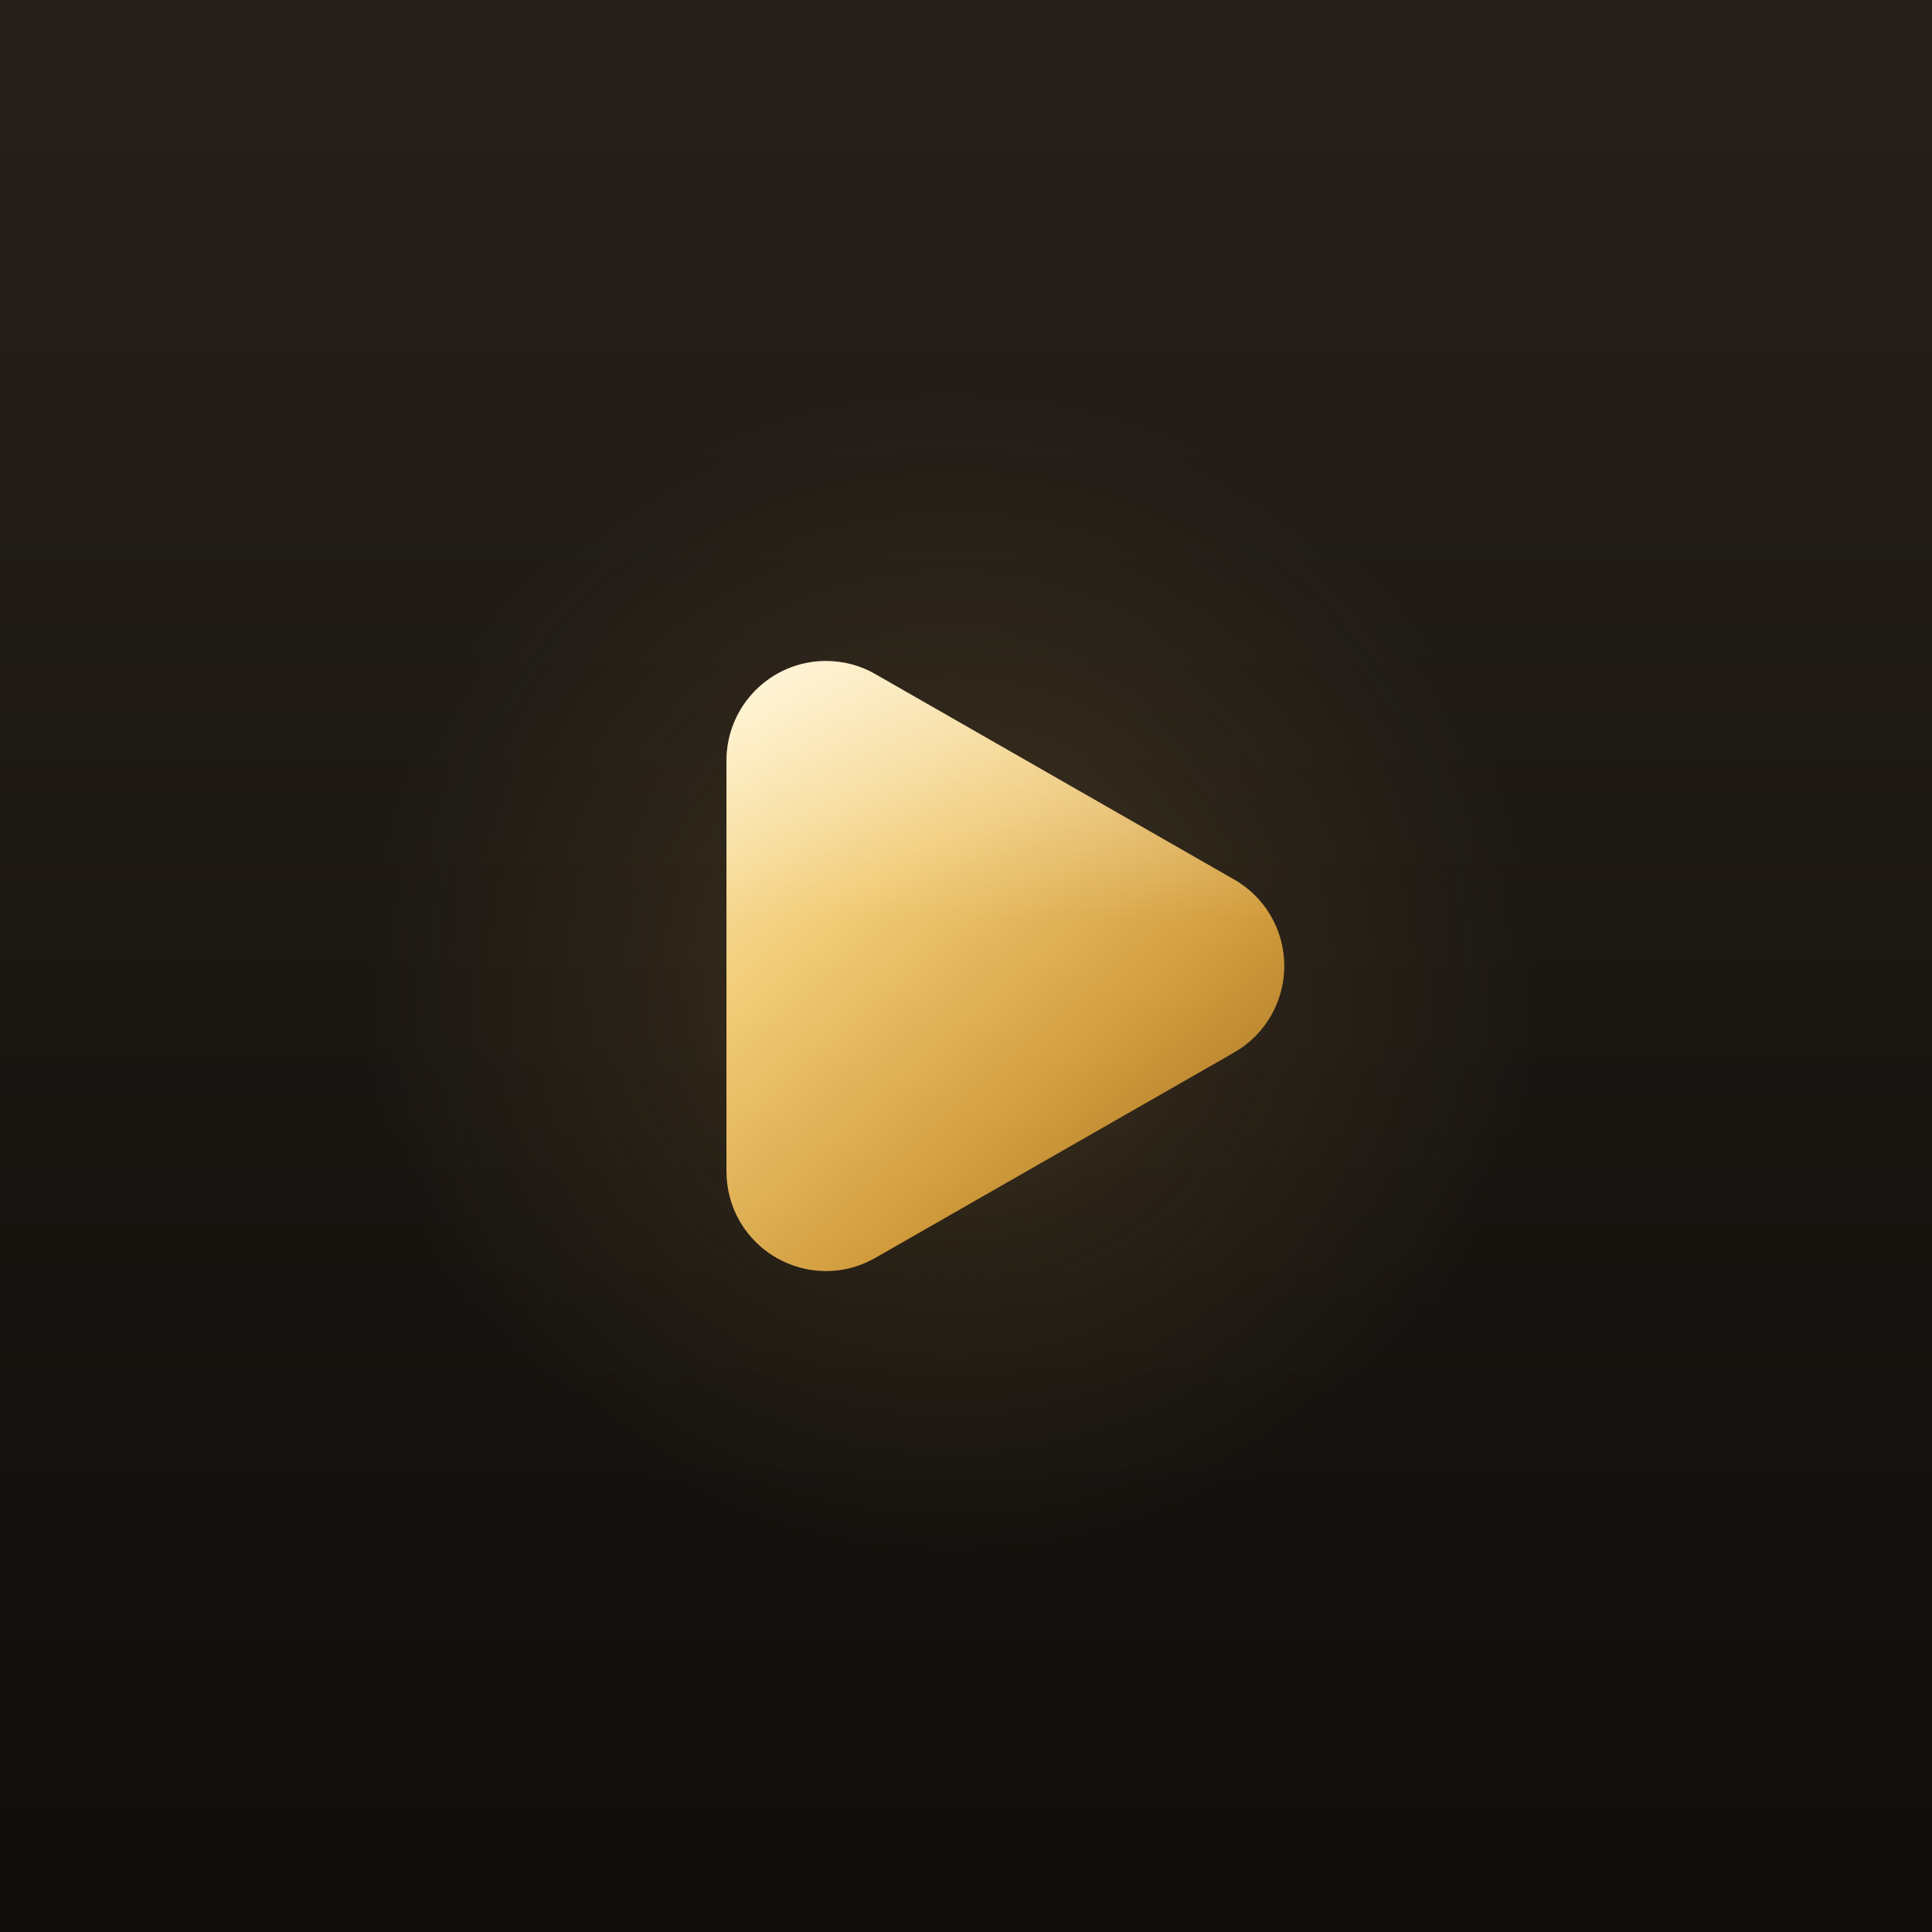
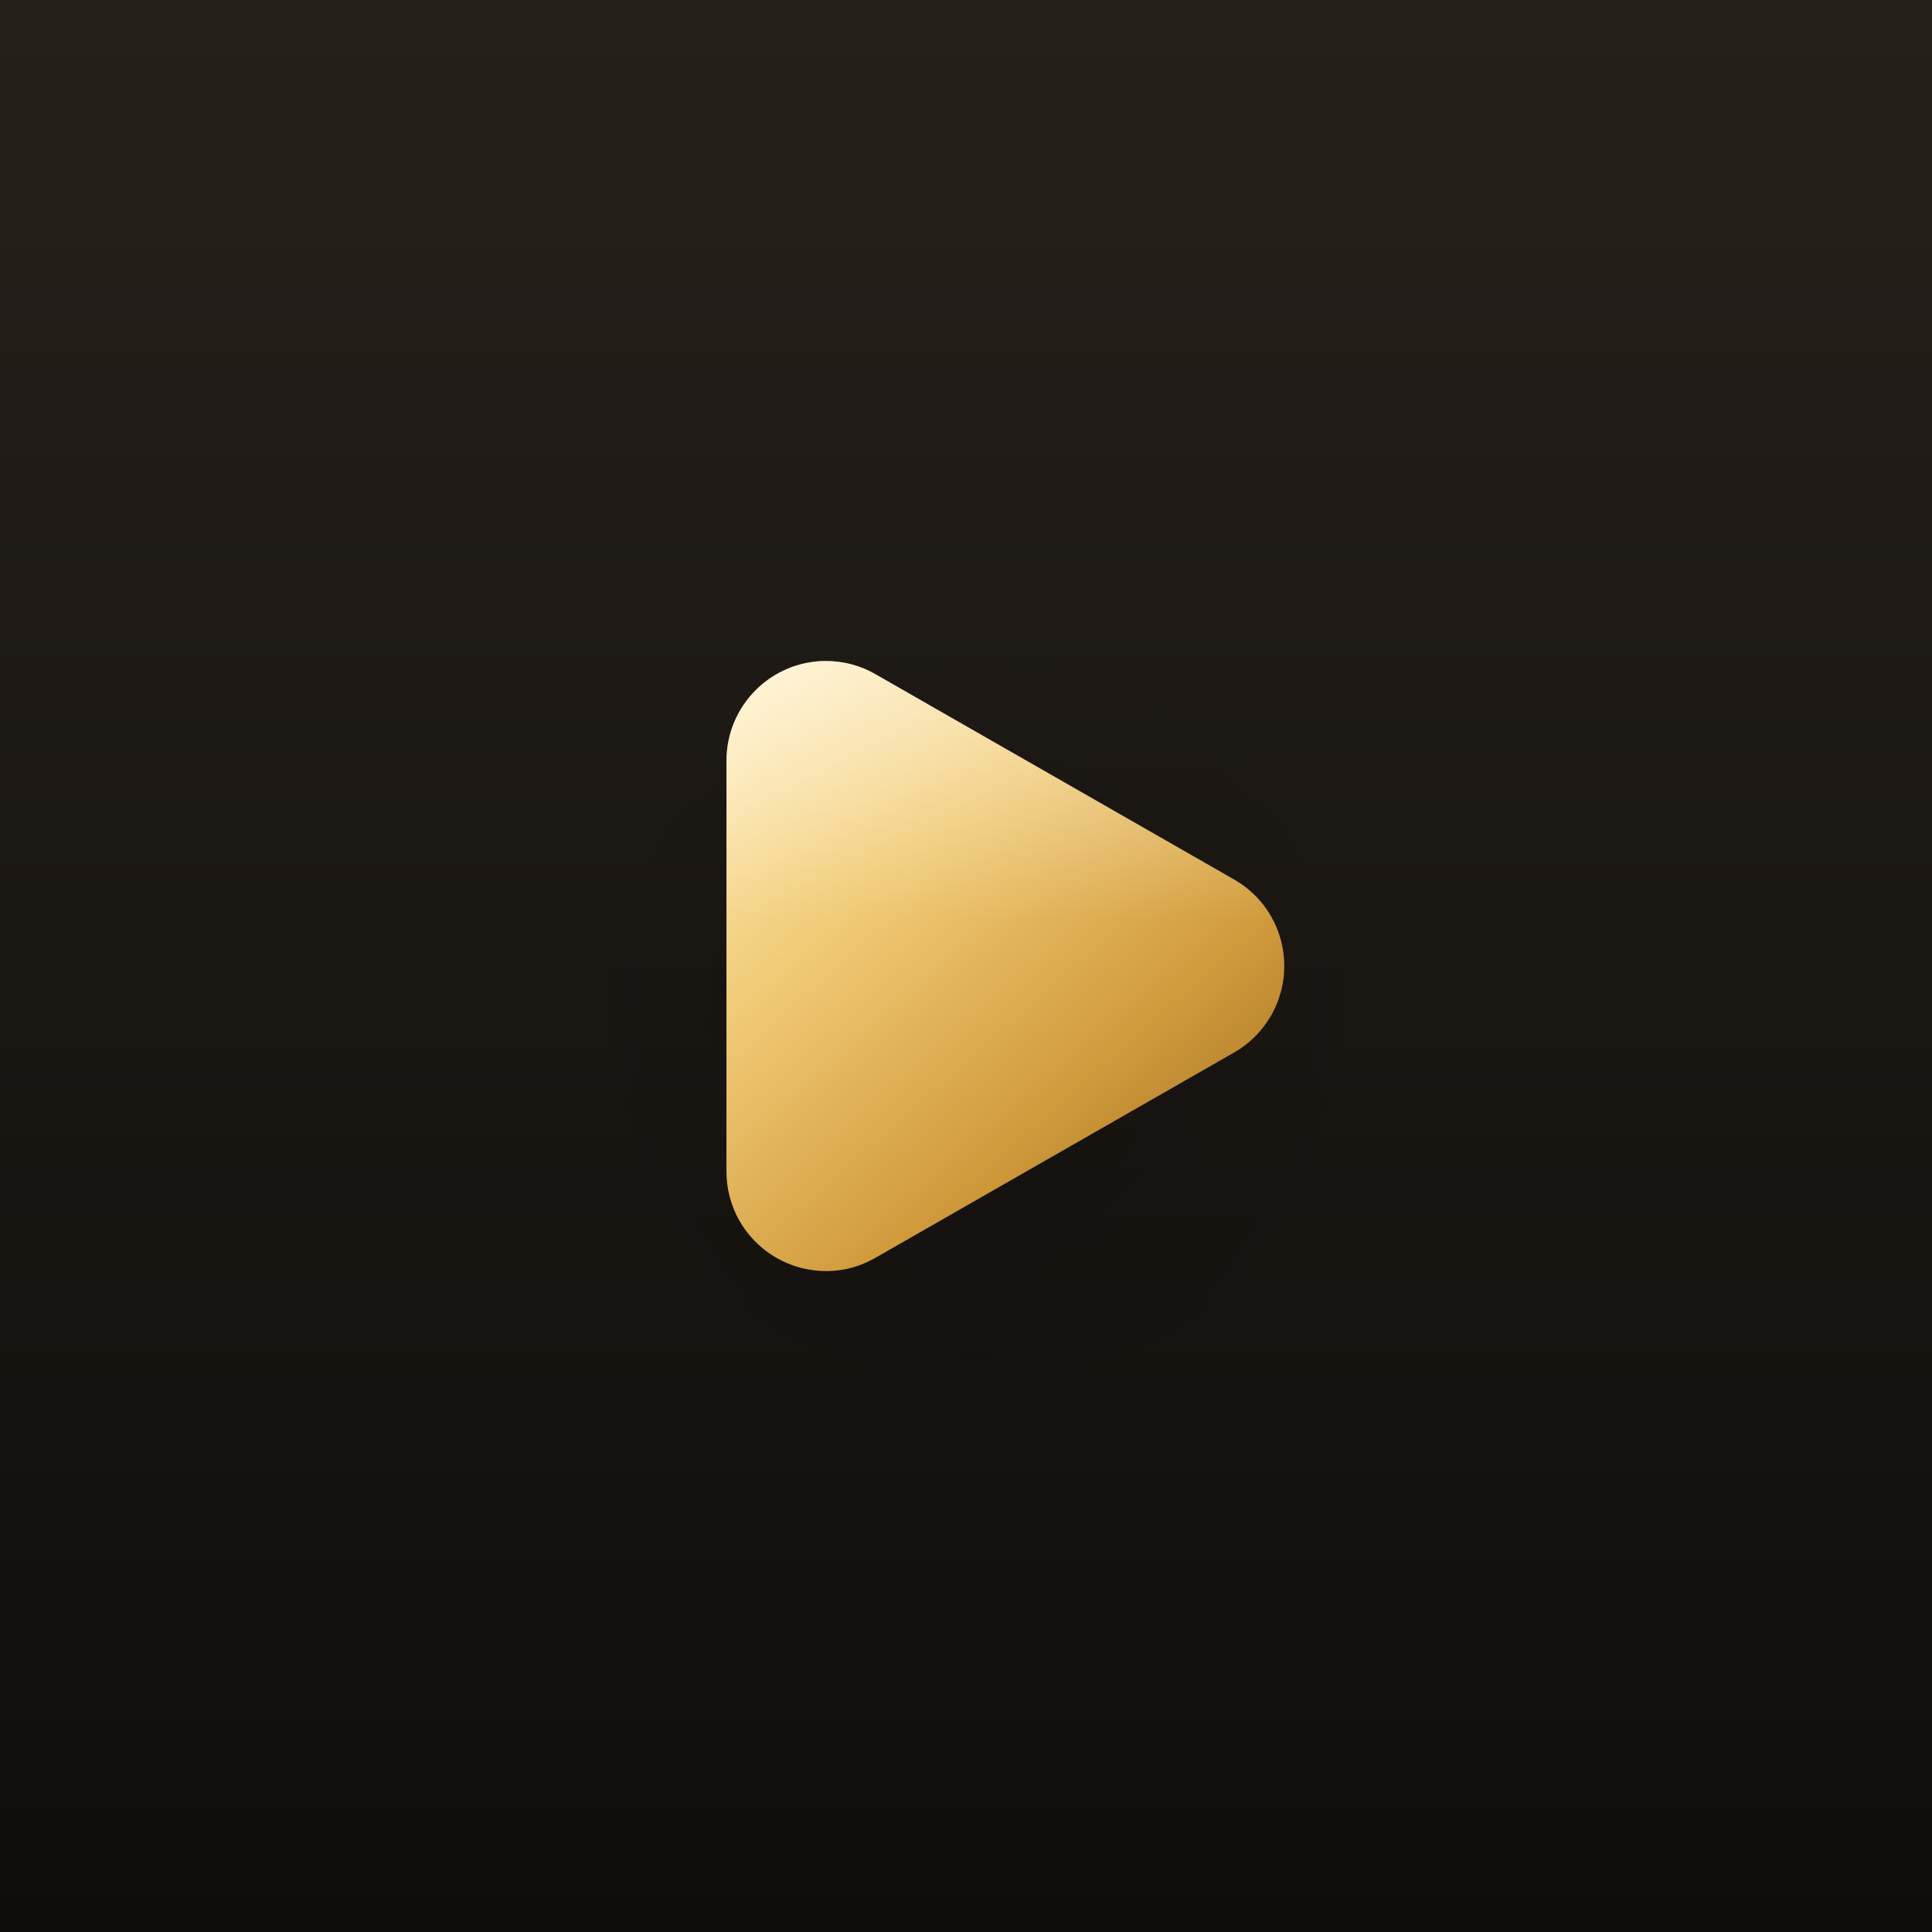
<svg xmlns="http://www.w3.org/2000/svg" width="108" height="108" viewBox="0 0 108 108">
  <defs>
    <linearGradient id="g0" gradientUnits="userSpaceOnUse" x1="0.00" y1="0.00" x2="0.00" y2="108.00">
      <stop offset="0" stop-color="#26201A" stop-opacity="1" />
      <stop offset="1" stop-color="#0F0D0B" stop-opacity="1" />
    </linearGradient>
-     <radialGradient id="g1" gradientUnits="userSpaceOnUse" cx="53.16" cy="54.56" r="33.05">
-       <stop offset="0" stop-color="#E8B65A" stop-opacity="0.2" />
-       <stop offset="0.45" stop-color="#E8B65A" stop-opacity="0.09" />
-       <stop offset="1" stop-color="#E8B65A" stop-opacity="0" />
+     <radialGradient id="g1" gradientUnits="userSpaceOnUse" cx="54.56" cy="57.38" r="23.20">
+       <stop offset="0" stop-color="#000000" stop-opacity="0.18" />
+       <stop offset="0.5" stop-color="#000000" stop-opacity="0.081" />
+       <stop offset="1" stop-color="#000000" stop-opacity="0" />
    </radialGradient>
    <linearGradient id="g2" gradientUnits="userSpaceOnUse" x1="41.20" y1="37.69" x2="70.03" y2="70.31">
      <stop offset="0" stop-color="#FFF0C2" stop-opacity="1" />
      <stop offset="0.32" stop-color="#F1CB76" stop-opacity="1" />
      <stop offset="0.68" stop-color="#D19B3C" stop-opacity="1" />
      <stop offset="1" stop-color="#9C6B1E" stop-opacity="1" />
    </linearGradient>
    <linearGradient id="g3" gradientUnits="userSpaceOnUse" x1="18.00" y1="37.69" x2="18.00" y2="70.31">
      <stop offset="0" stop-color="#FFFFFF" stop-opacity="0.38" />
      <stop offset="0.42" stop-color="#FFFFFF" stop-opacity="0.0" />
    </linearGradient>
  </defs>
  <path d="M0,0 L108,0 L108,108 L0,108 Z" fill="url(#g0)" />
  <path d="M0,0 L108,0 L108,108 L0,108 Z" fill="url(#g1)" />
  <path d="M48.94,37.69 L68.98,49.16 C71.66,50.69 72.58,54.08 71.06,56.76 C70.57,57.62 69.86,58.34 68.98,58.84 L48.94,70.31 C46.28,71.85 42.88,70.92 41.34,68.25 C40.86,67.41 40.61,66.45 40.61,65.48 L40.61,42.52 C40.61,39.45 43.10,36.95 46.17,36.95 C47.14,36.95 48.10,37.20 48.94,37.69 Z" fill="url(#g2)" />
  <path d="M48.94,37.69 L68.98,49.16 C71.66,50.69 72.58,54.08 71.06,56.76 C70.57,57.62 69.86,58.34 68.98,58.84 L48.94,70.31 C46.28,71.85 42.88,70.92 41.34,68.25 C40.86,67.41 40.61,66.45 40.61,65.48 L40.61,42.52 C40.61,39.45 43.10,36.95 46.17,36.95 C47.14,36.95 48.10,37.20 48.94,37.69 Z" fill="url(#g3)" />
</svg>
